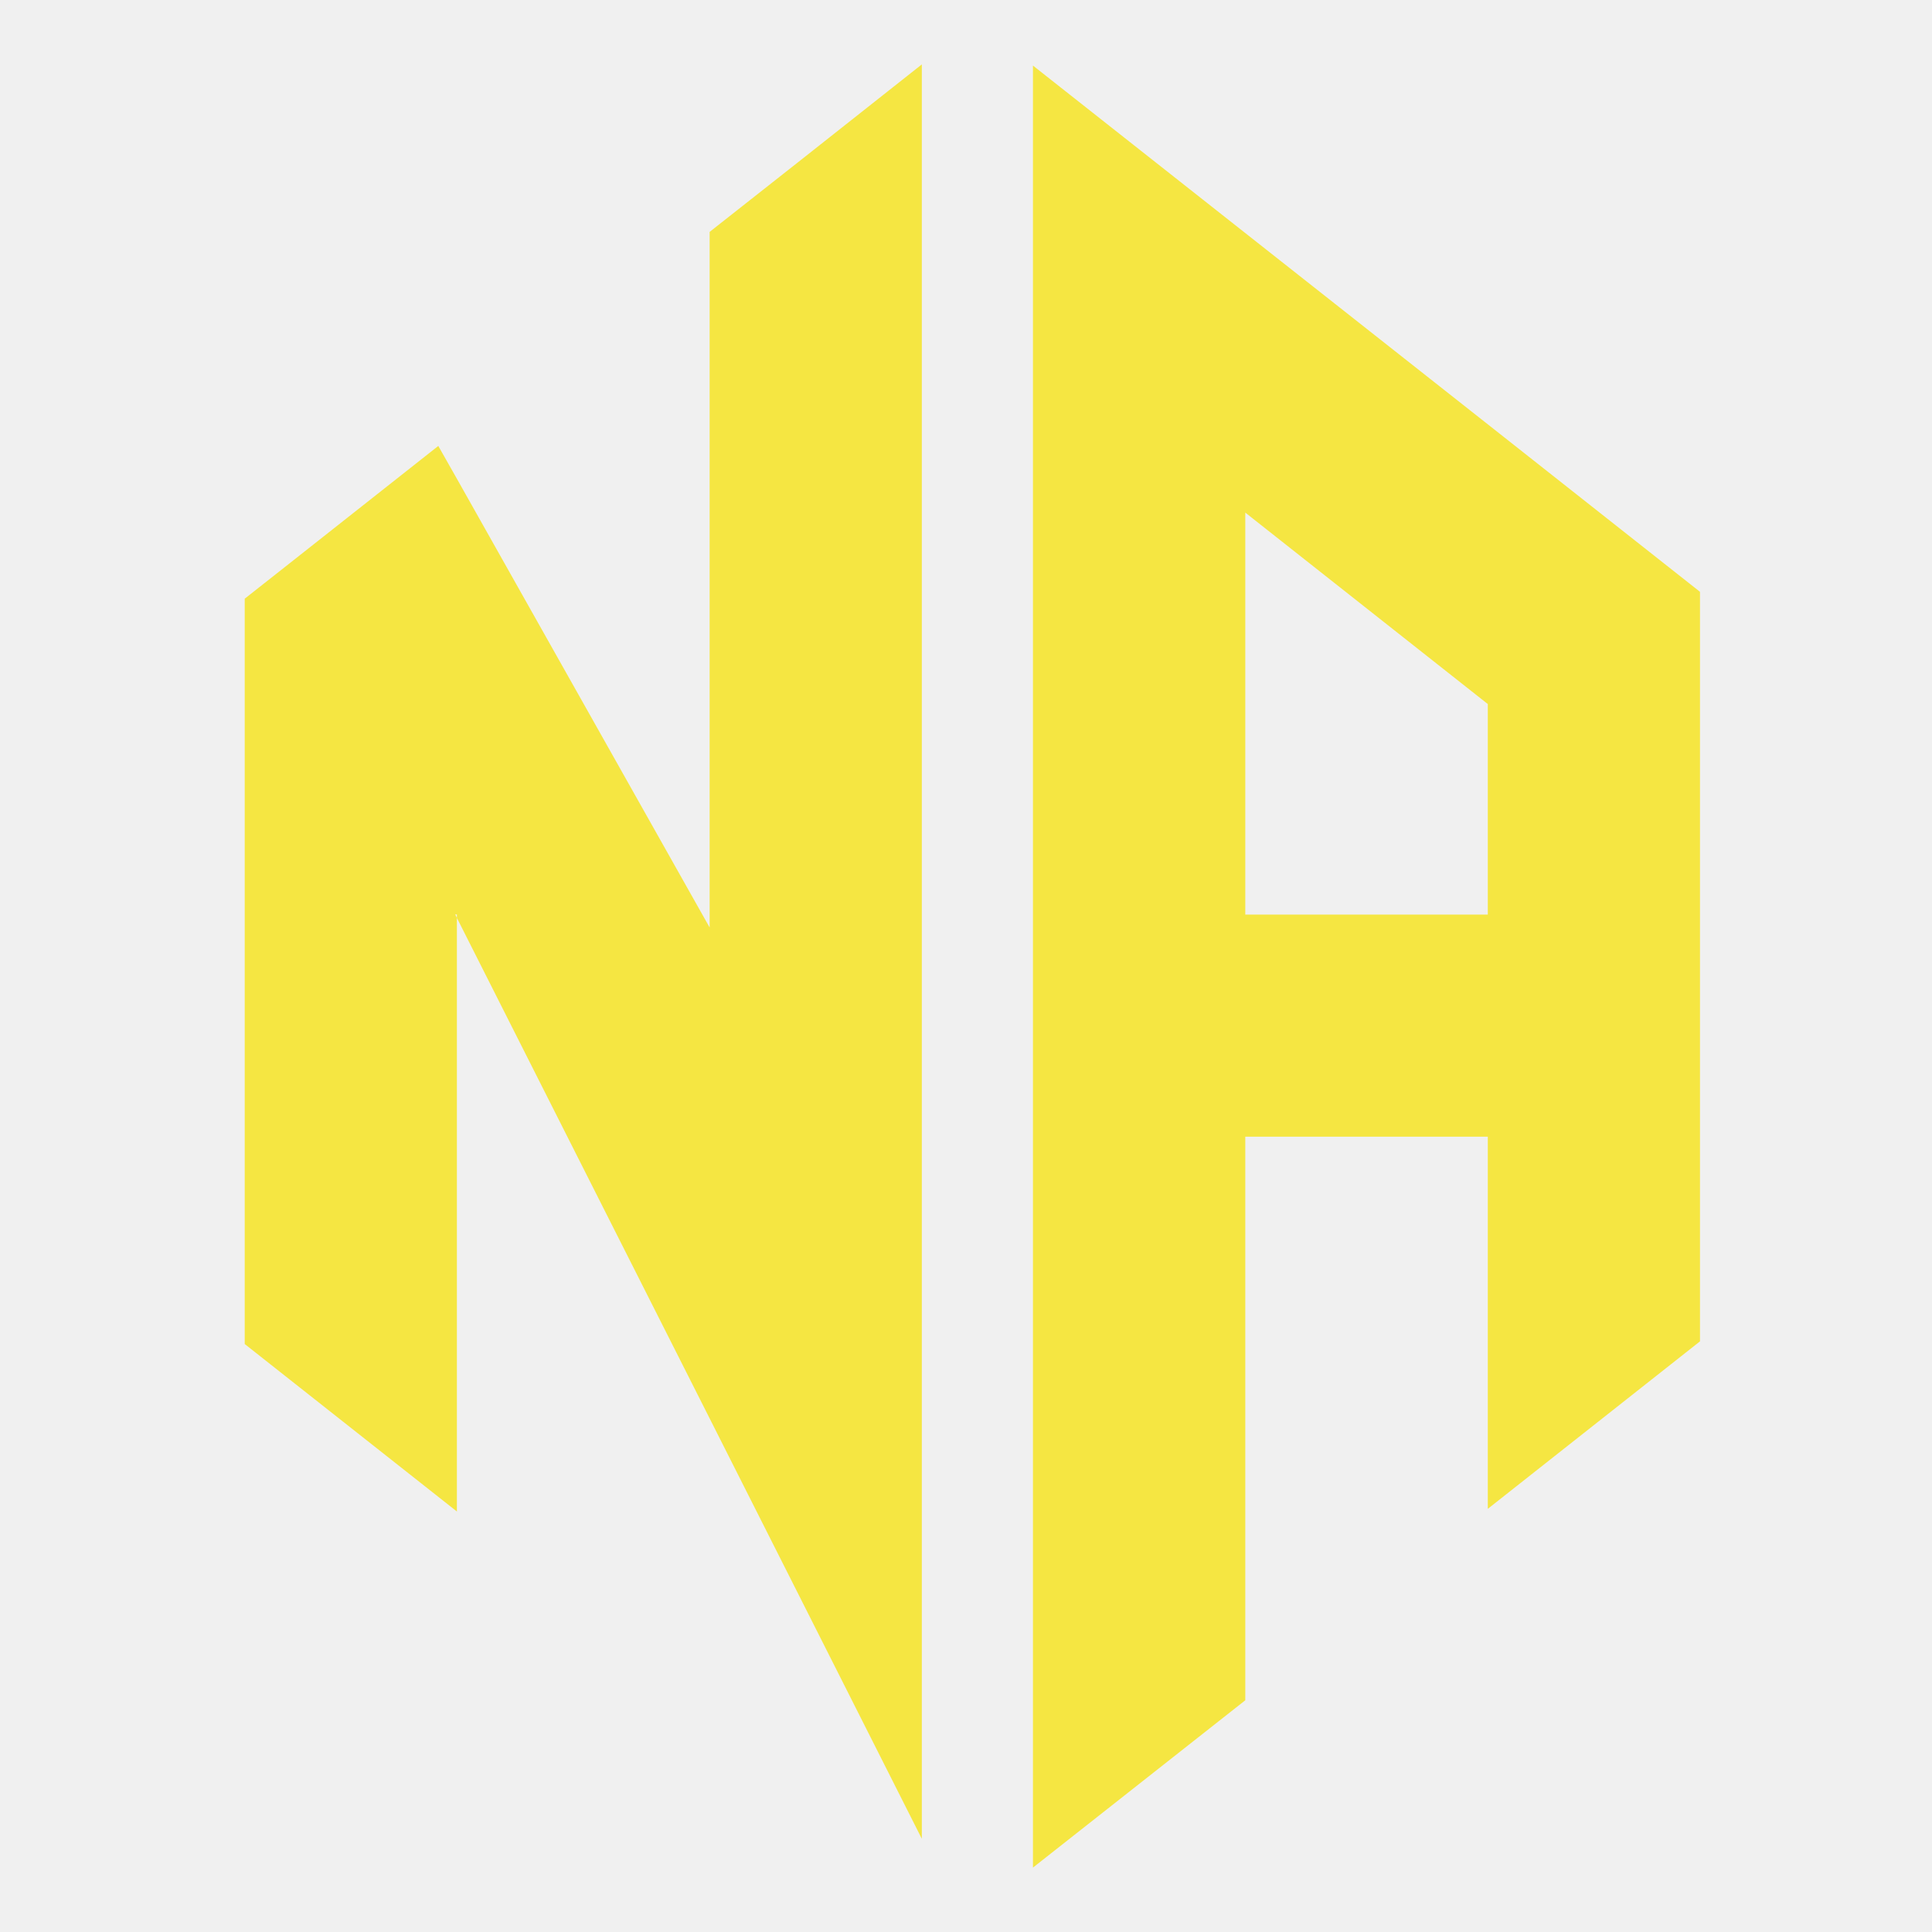
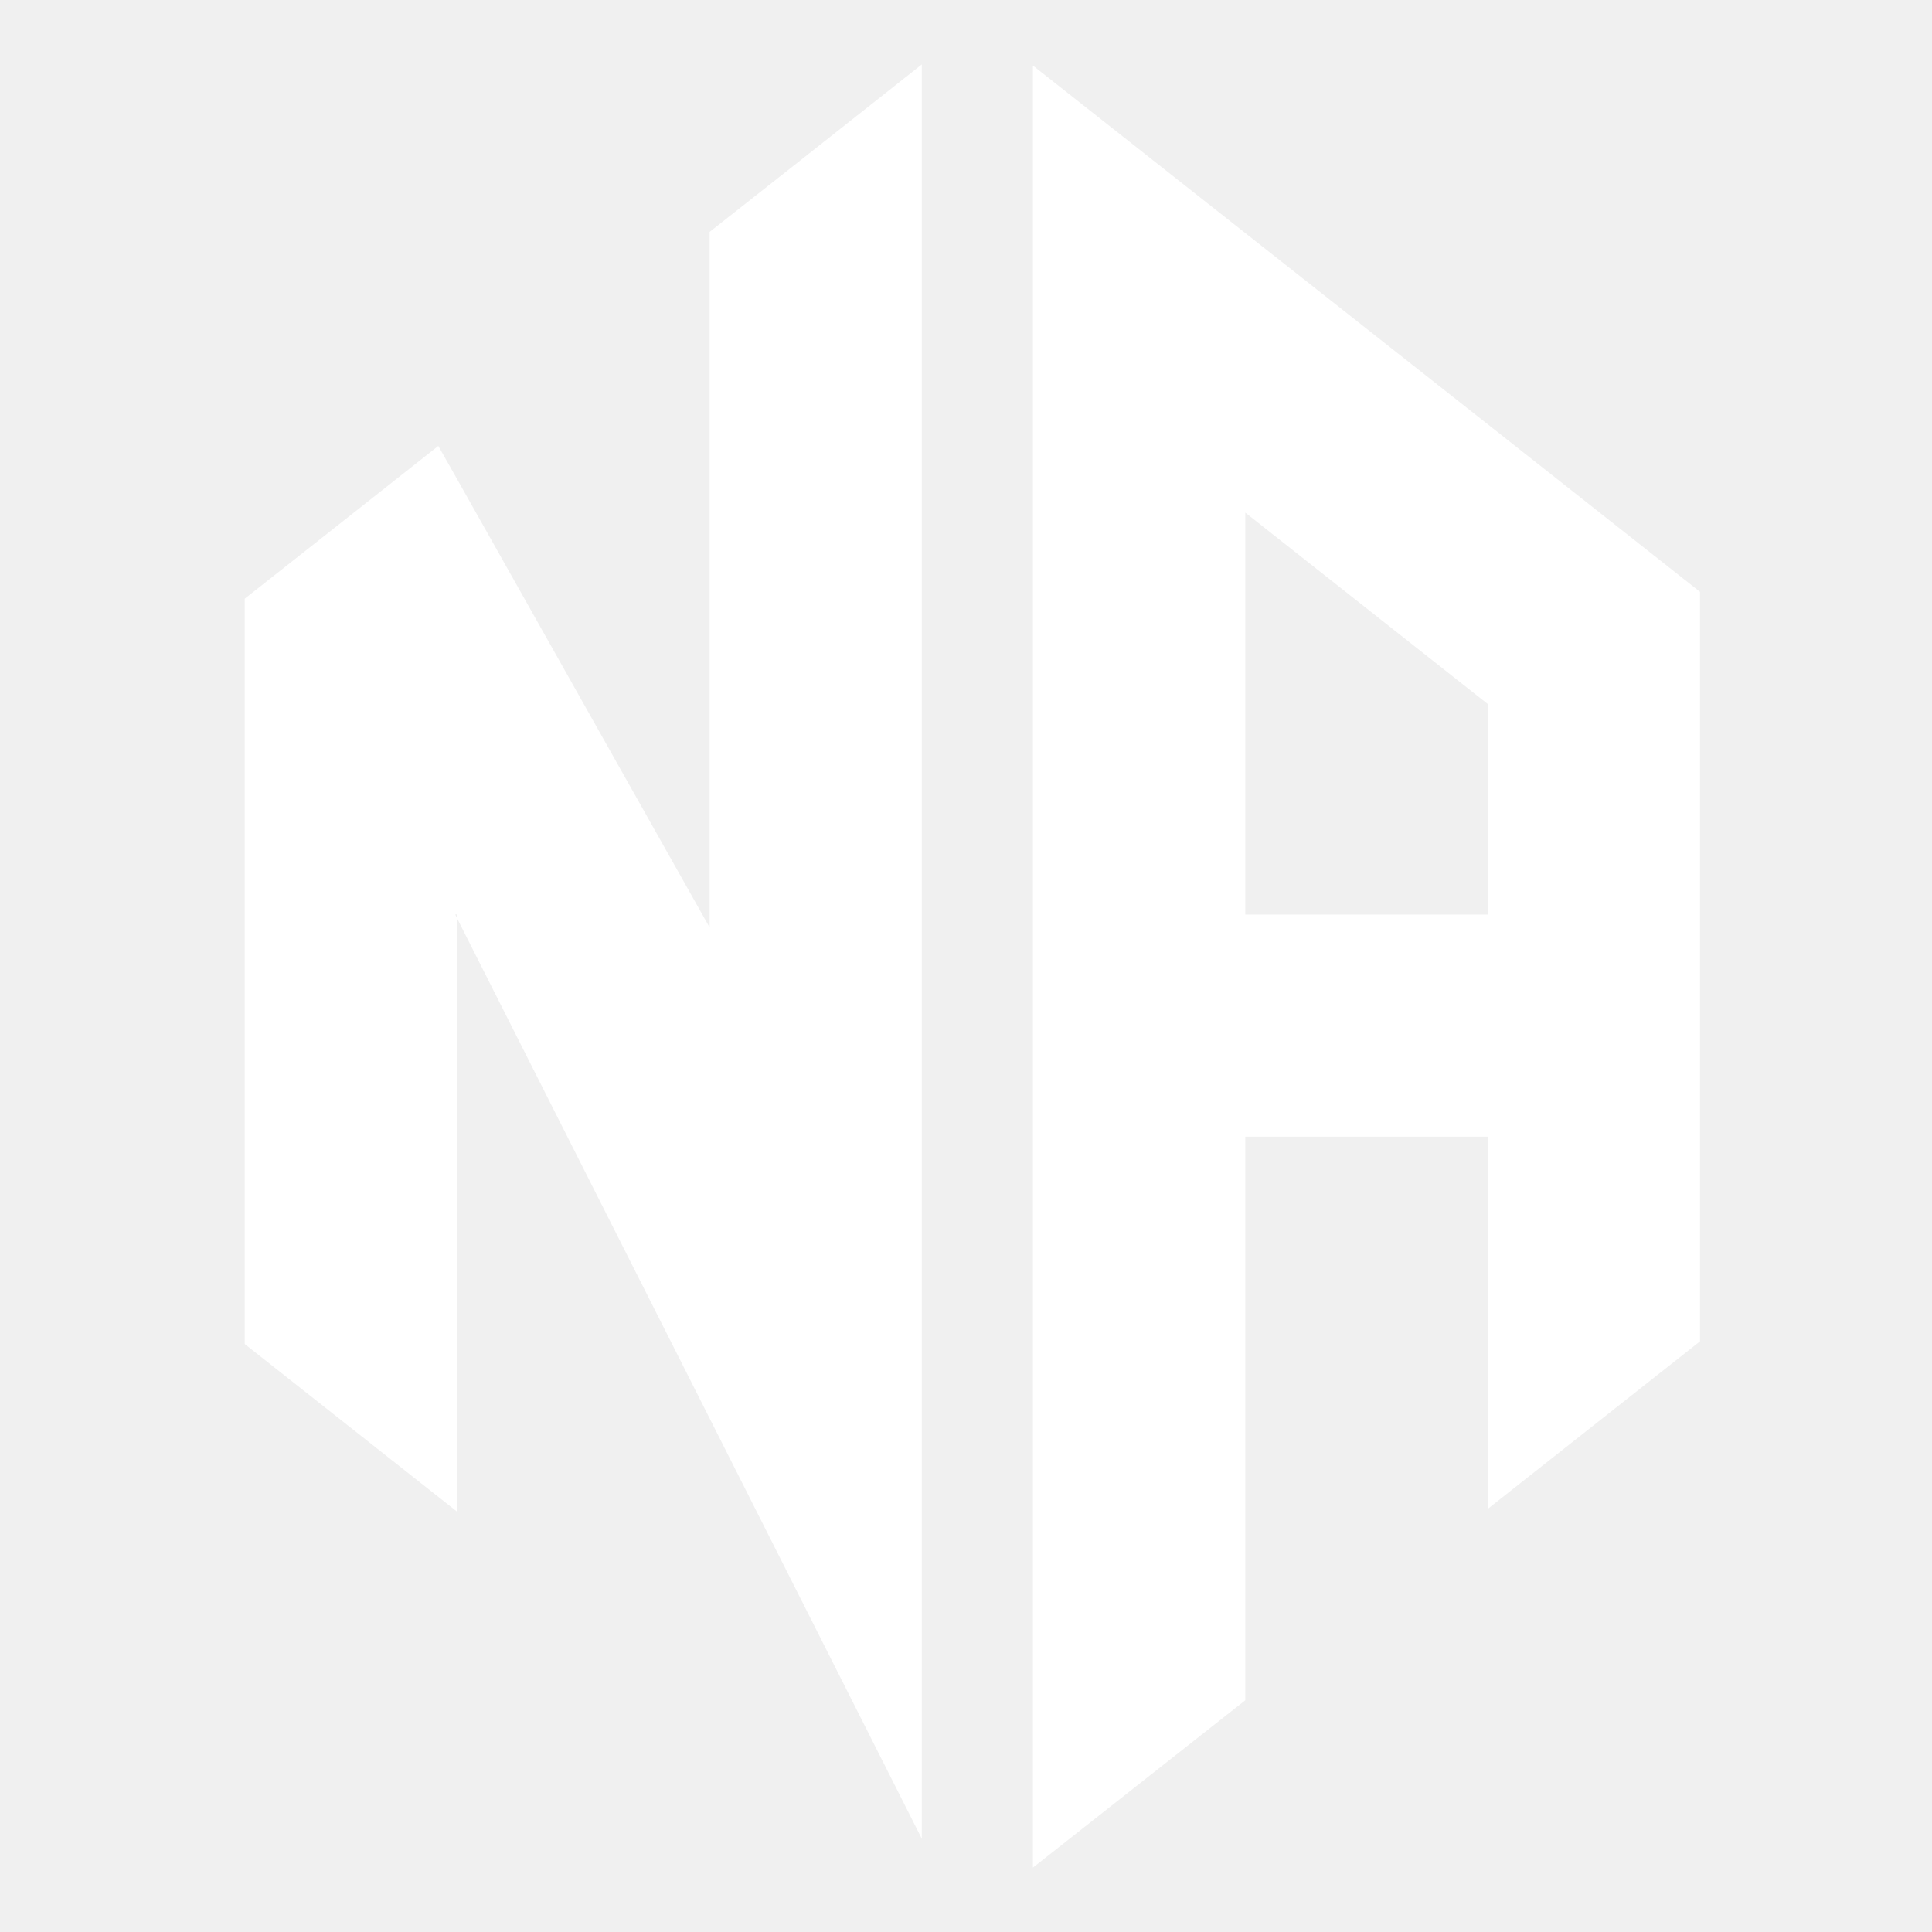
<svg xmlns="http://www.w3.org/2000/svg" width="150" height="150" viewBox="0 0 150 150" fill="none">
-   <g clip-path="url(#clip0_2011_5)">
-     <path d="M71.57 5V142.763L55.096 110.124L44.049 88.251L35.474 71.268V70.995H35.344L35.474 71.268V117.354L19 104.35V46.482L21.837 44.246L34.029 34.623L35.474 37.172L54.524 70.995L55.096 72.009V18.004L62.11 12.477L71.57 5Z" fill="#F5E642" />
-     <path d="M115.513 32.945L96.684 18.095L80.198 5.091V145L91.271 136.274L96.684 132.009V88.251H115.513V117.146L131.987 104.142V45.949L115.513 32.945ZM115.513 71.008H96.684V39.798L115.513 54.662V71.008Z" fill="#F5E642" />
+   <g clip-path="url(#clip0_2029_7)">
+     <path d="M71.57 5V142.763L55.096 110.124L44.049 88.251L35.474 71.268V70.995H35.344L35.474 71.268V117.354L19 104.35V46.482L21.837 44.246L34.029 34.623L35.474 37.172L54.524 70.995L55.096 72.009V18.004L62.11 12.477L71.57 5Z" fill="white" />
+     <path d="M115.513 32.945L96.684 18.095L80.198 5.091V145L91.271 136.274L96.684 132.009V88.251H115.513V117.146L131.987 104.142V45.949L115.513 32.945ZM115.513 71.008H96.684V39.798L115.513 54.662V71.008Z" fill="white" />
  </g>
  <defs>
-     <clipPath id="clip0_2011_5">
+     <clipPath id="clip0_2029_7">
      <rect width="113" height="140" fill="white" transform="translate(19 5)" />
    </clipPath>
  </defs>
</svg>
